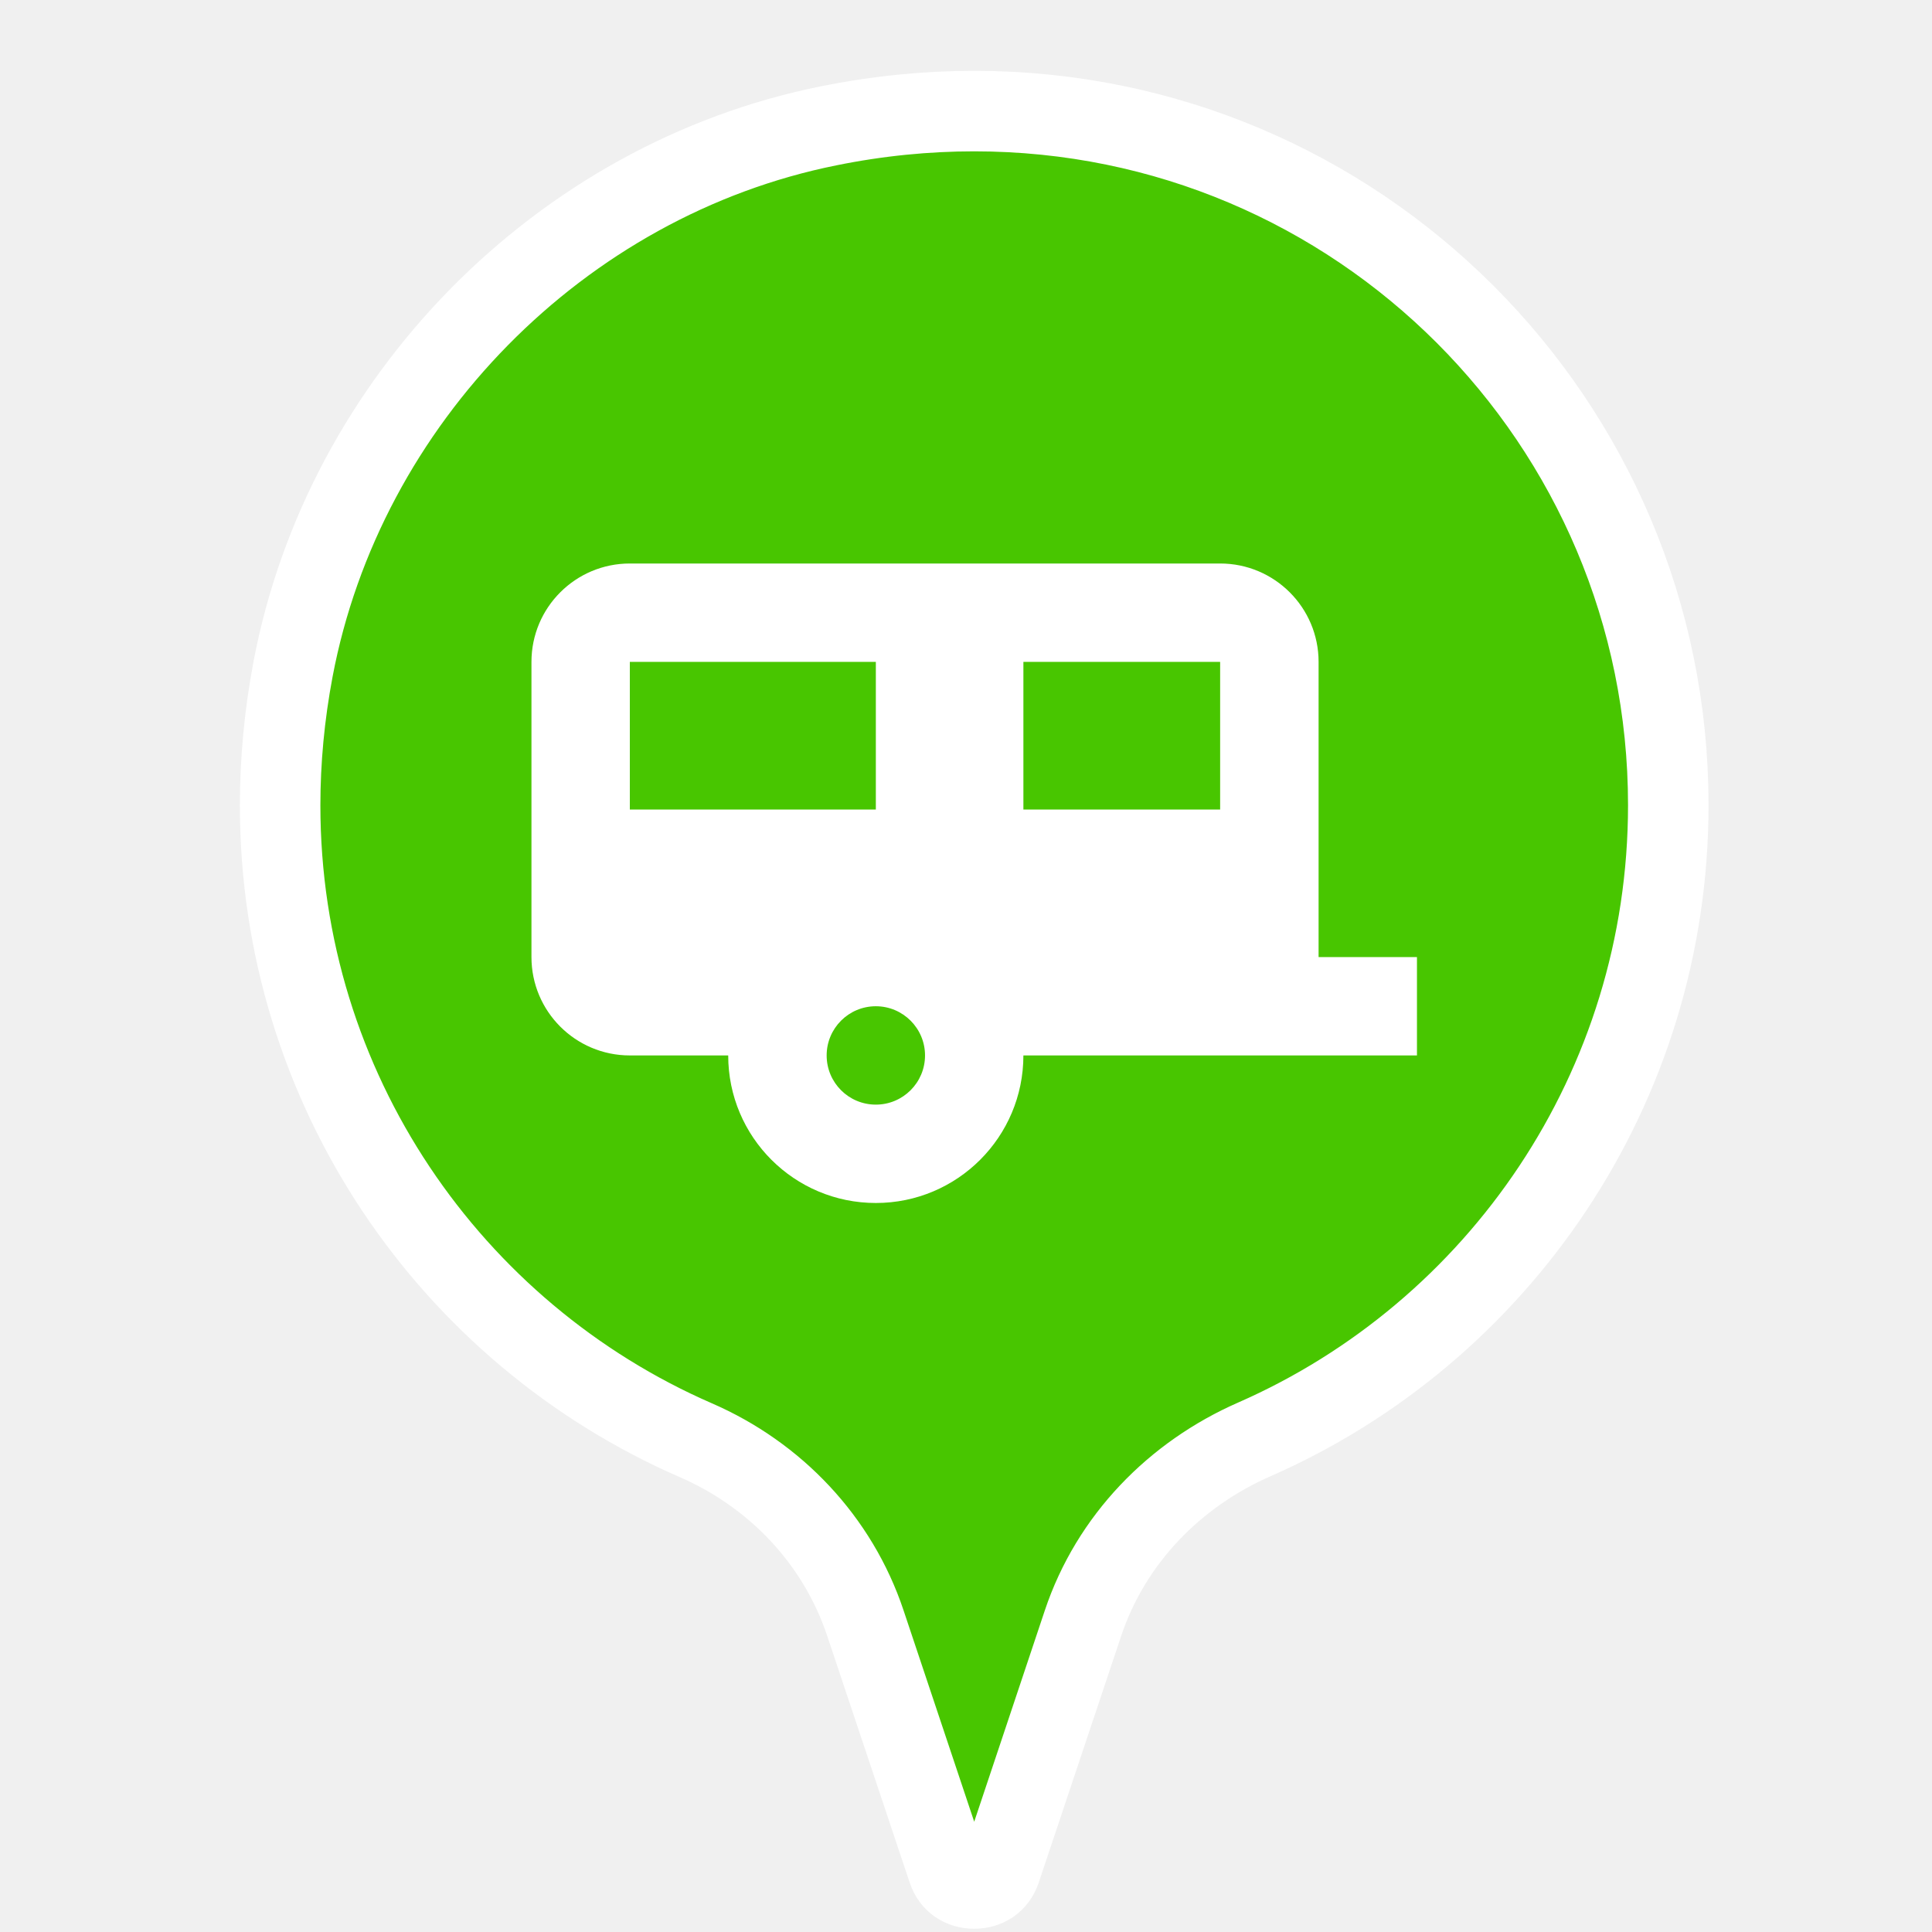
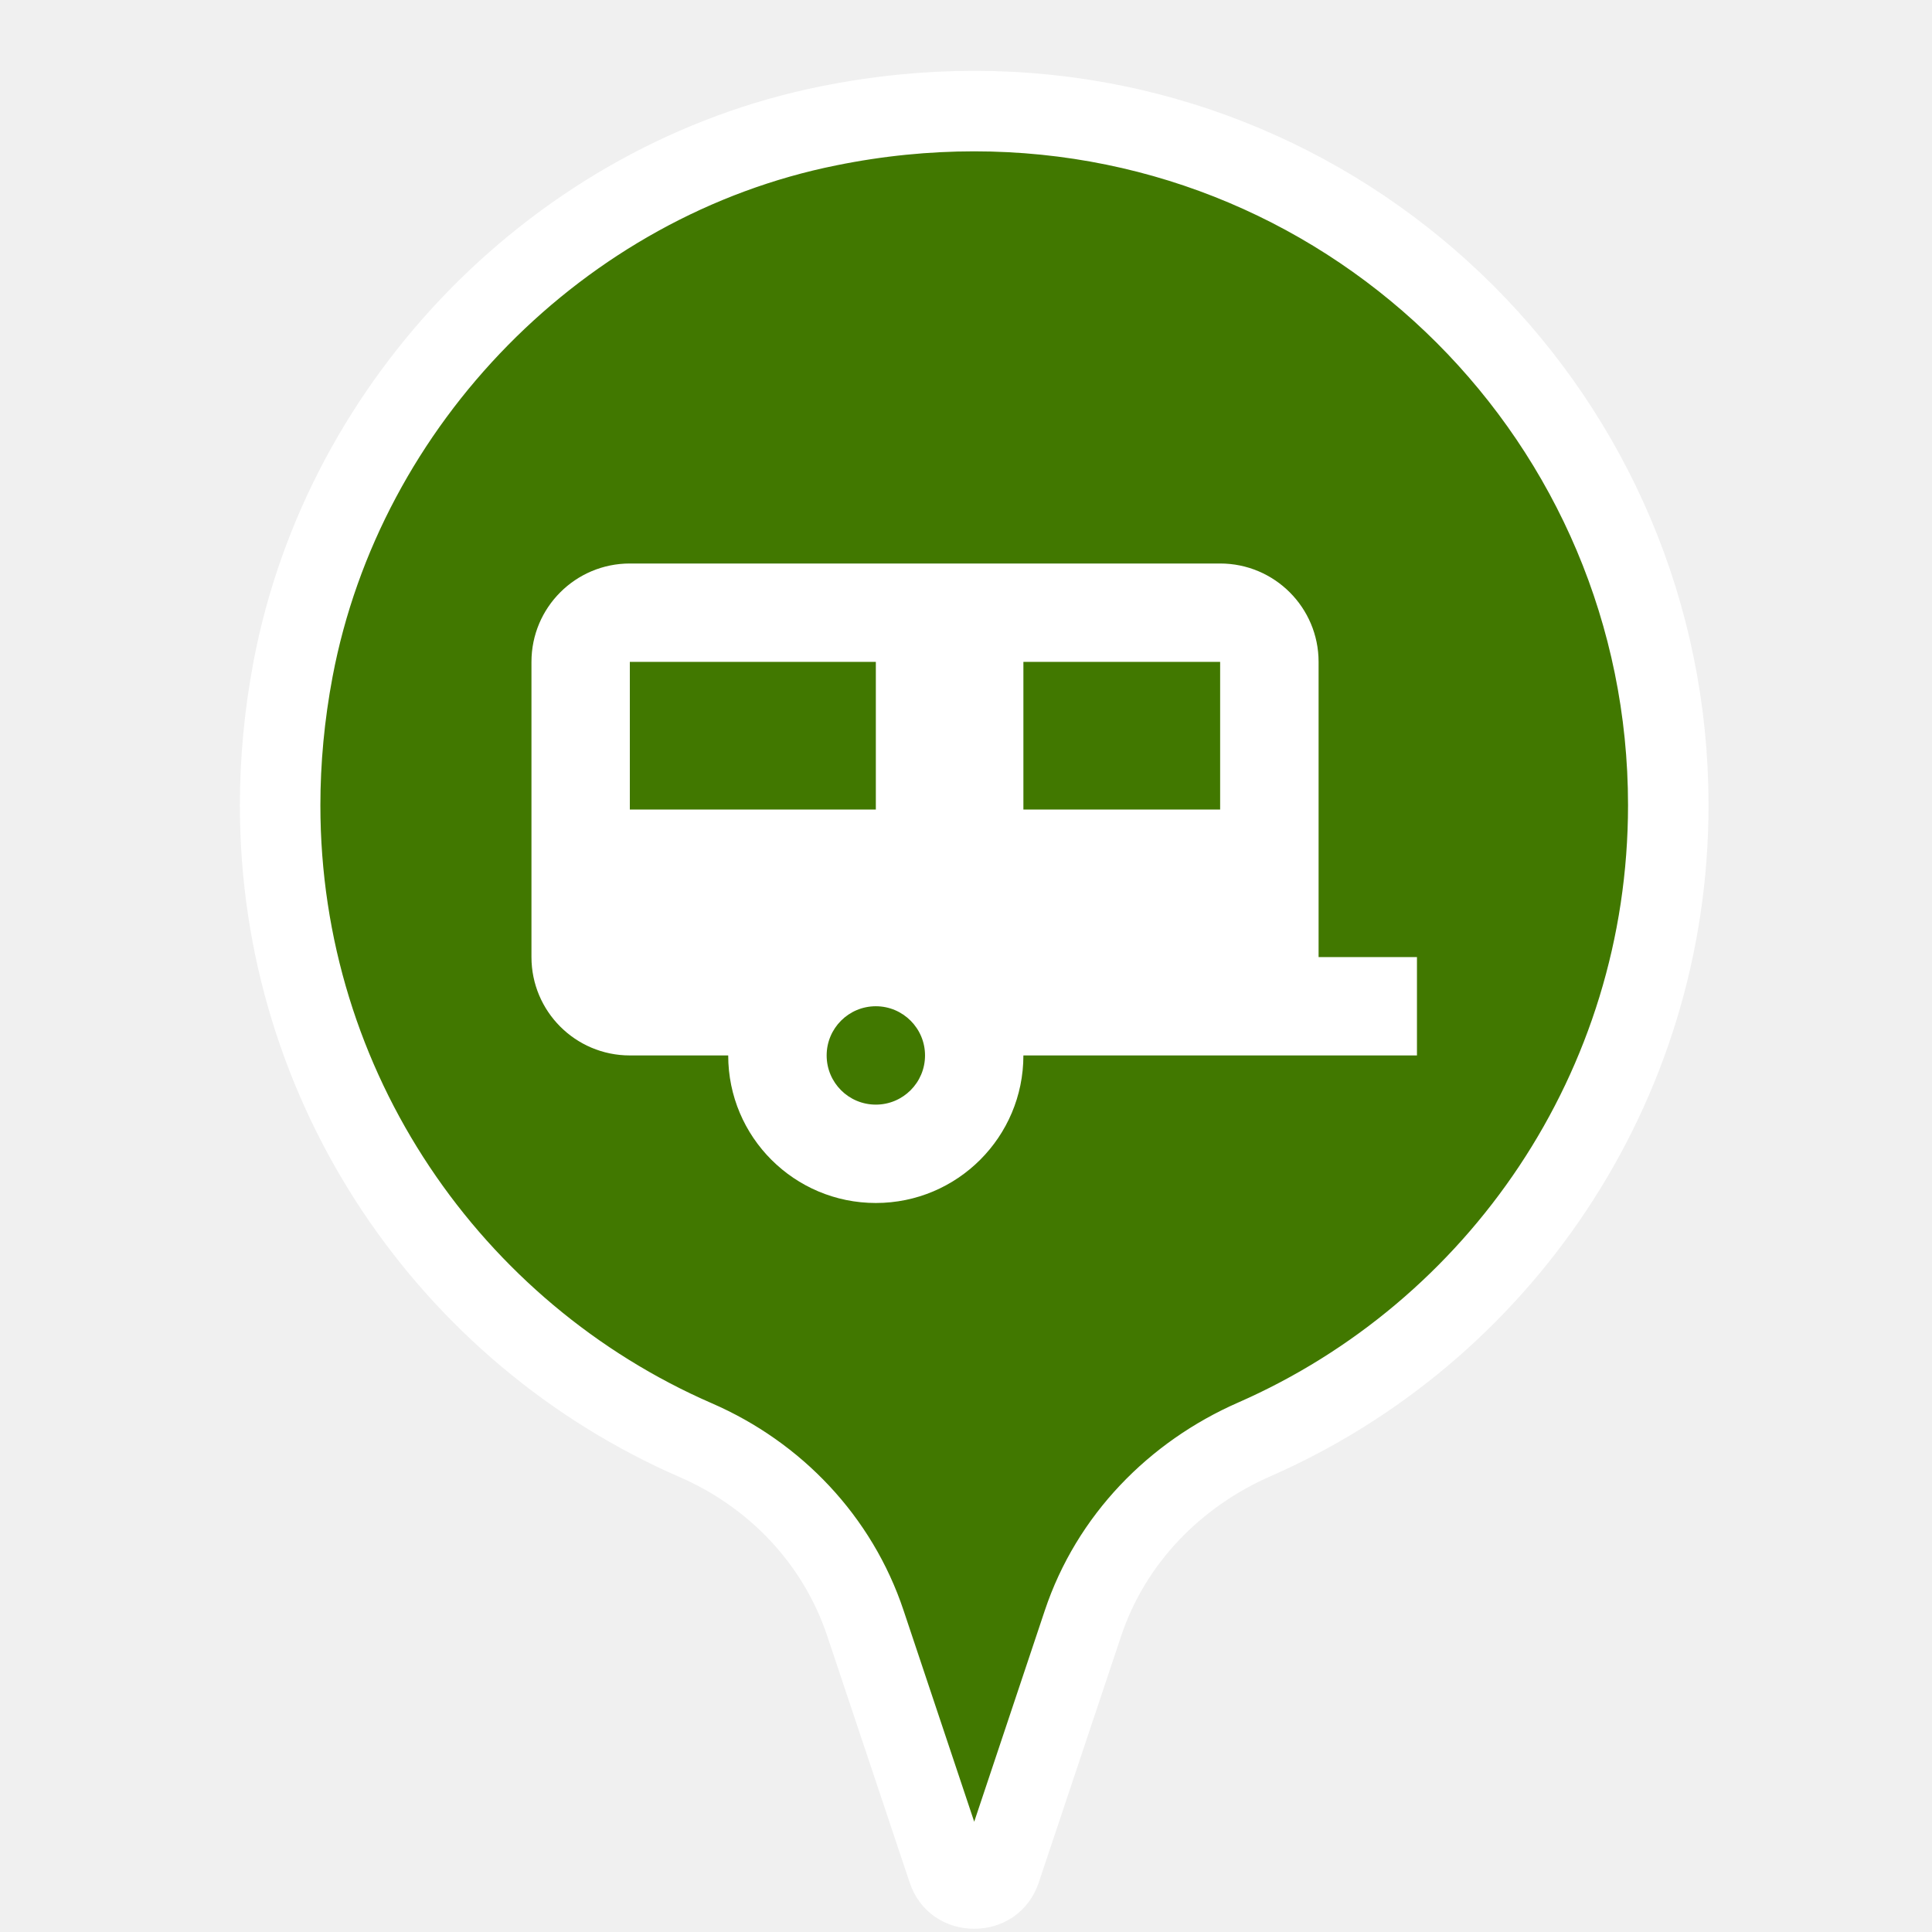
<svg xmlns="http://www.w3.org/2000/svg" width="24px" height="24px" viewBox="0 0 24 24" version="1.1">
  <defs />
  <g id="FreeRoam" stroke="none" stroke-width="1" fill="none" fill-rule="evenodd">
    <g id="default" fill-rule="nonzero">
      <g id="Group" transform="translate(3, 1)">
-         <path d="M0.64,7.314 C1.271,3.975 3.961,1.233 7.29,0.564 C7.905,0.439 8.511,0.38 9.102,0.38 C11.487,0.38 13.639,1.344 15.2,2.904 C16.76,4.465 17.724,6.617 17.724,9.002 C17.724,12.521 15.61,15.553 12.581,16.881 C11.594,17.314 10.801,18.122 10.453,19.165 L9.431,22.223 C9.4,22.314 9.356,22.363 9.302,22.402 C9.247,22.439 9.175,22.46 9.102,22.46 C9.028,22.46 8.957,22.439 8.902,22.402 C8.847,22.363 8.804,22.314 8.773,22.223 L7.75,19.163 C7.406,18.132 6.629,17.319 5.644,16.891 C2.604,15.568 0.479,12.53 0.48,9.003 C0.48,8.451 0.532,7.886 0.64,7.314 Z" id="Shape" stroke="#FFFFFF" fill="#48C600" />
+         <path d="M0.64,7.314 C1.271,3.975 3.961,1.233 7.29,0.564 C7.905,0.439 8.511,0.38 9.102,0.38 C11.487,0.38 13.639,1.344 15.2,2.904 C16.76,4.465 17.724,6.617 17.724,9.002 C17.724,12.521 15.61,15.553 12.581,16.881 C11.594,17.314 10.801,18.122 10.453,19.165 L9.431,22.223 C9.4,22.314 9.356,22.363 9.302,22.402 C9.247,22.439 9.175,22.46 9.102,22.46 C9.028,22.46 8.957,22.439 8.902,22.402 C8.847,22.363 8.804,22.314 8.773,22.223 L7.75,19.163 C7.406,18.132 6.629,17.319 5.644,16.891 C2.604,15.568 0.479,12.53 0.48,9.003 C0.48,8.451 0.532,7.886 0.64,7.314 Z" id="Shape" stroke="#FFFFFF" fill="#417800" />
        <path d="M4.824,6 C4.149,6 3.602,6.547 3.602,7.222 L3.602,10.889 C3.602,11.564 4.149,12.111 4.824,12.111 L6.046,12.111 C6.046,13.124 6.867,13.944 7.88,13.944 C8.892,13.944 9.713,13.124 9.713,12.111 L14.602,12.111 L14.602,10.889 L13.38,10.889 L13.38,7.222 C13.38,6.547 12.832,6 12.157,6 L4.824,6 Z M4.824,7.222 L7.88,7.222 L7.88,9.056 L4.824,9.056 L4.824,7.222 Z M9.713,7.222 L12.157,7.222 L12.157,9.056 L9.713,9.056 L9.713,7.222 Z M7.88,11.5 C8.217,11.5 8.491,11.774 8.491,12.111 C8.491,12.449 8.217,12.722 7.88,12.722 C7.542,12.722 7.269,12.449 7.269,12.111 C7.269,11.774 7.542,11.5 7.88,11.5 Z" id="Shape" fill="#FFFFFF" />
      </g>
    </g>
  </g>
</svg>
